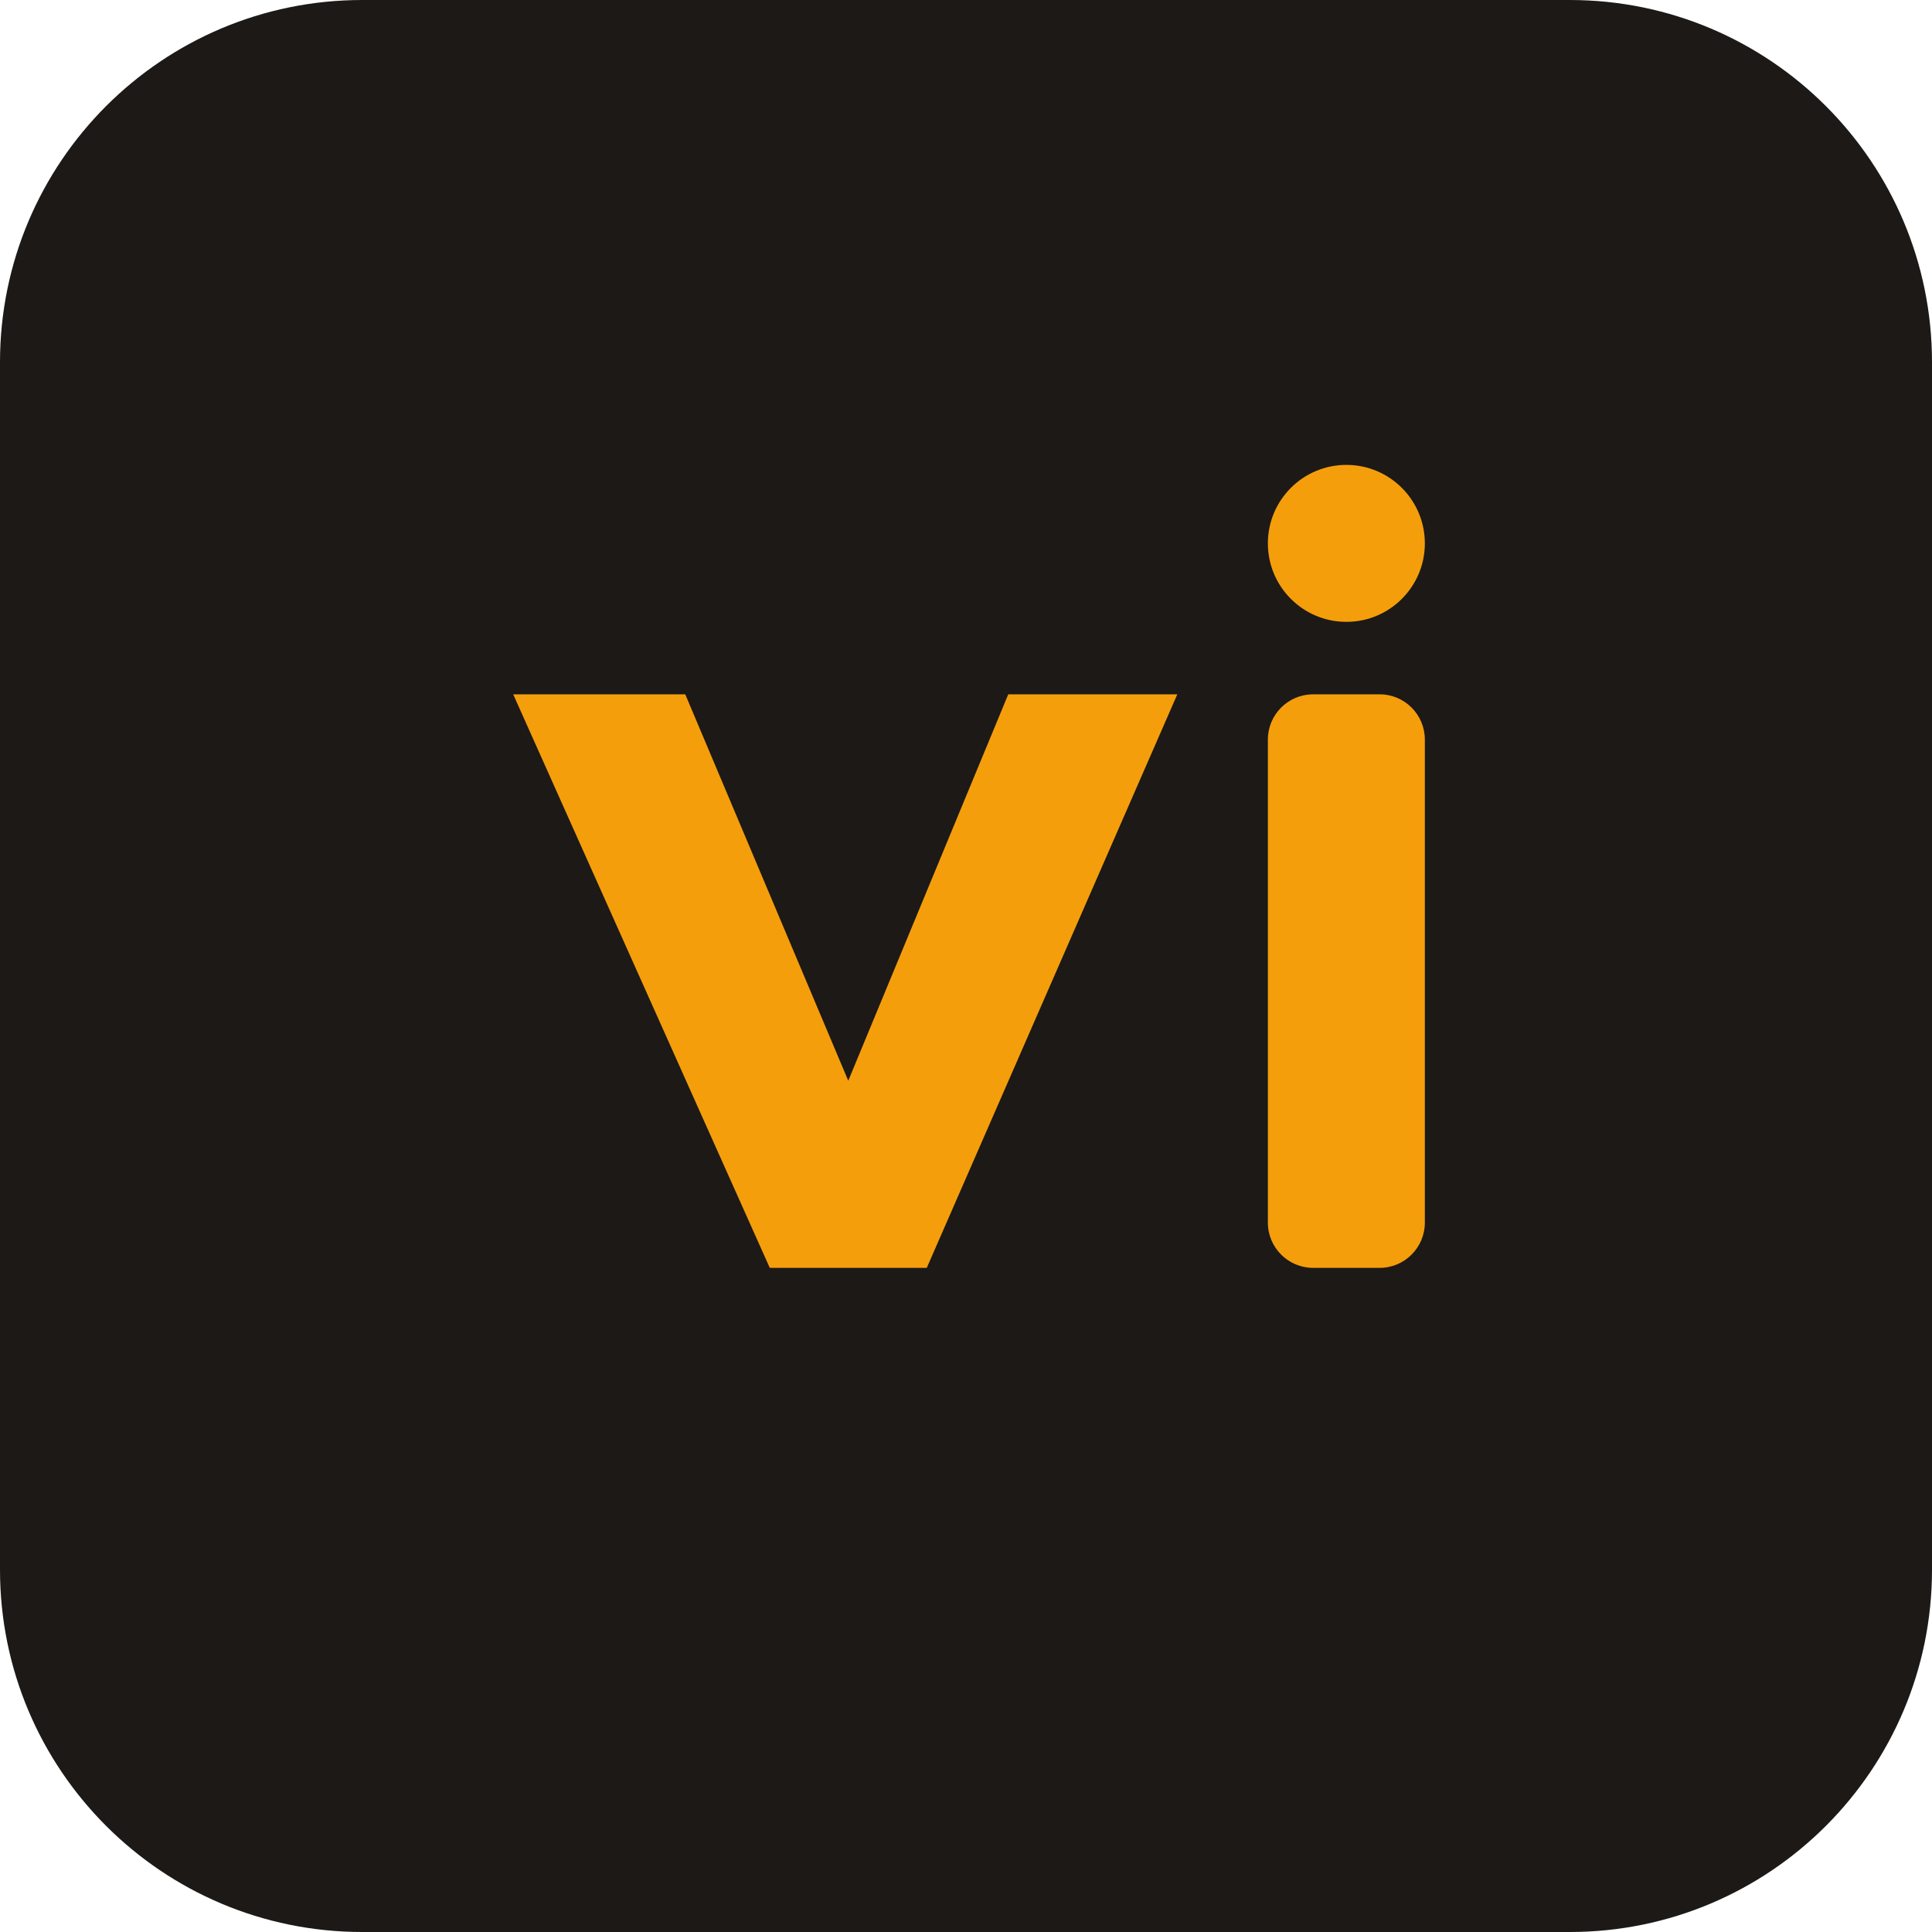
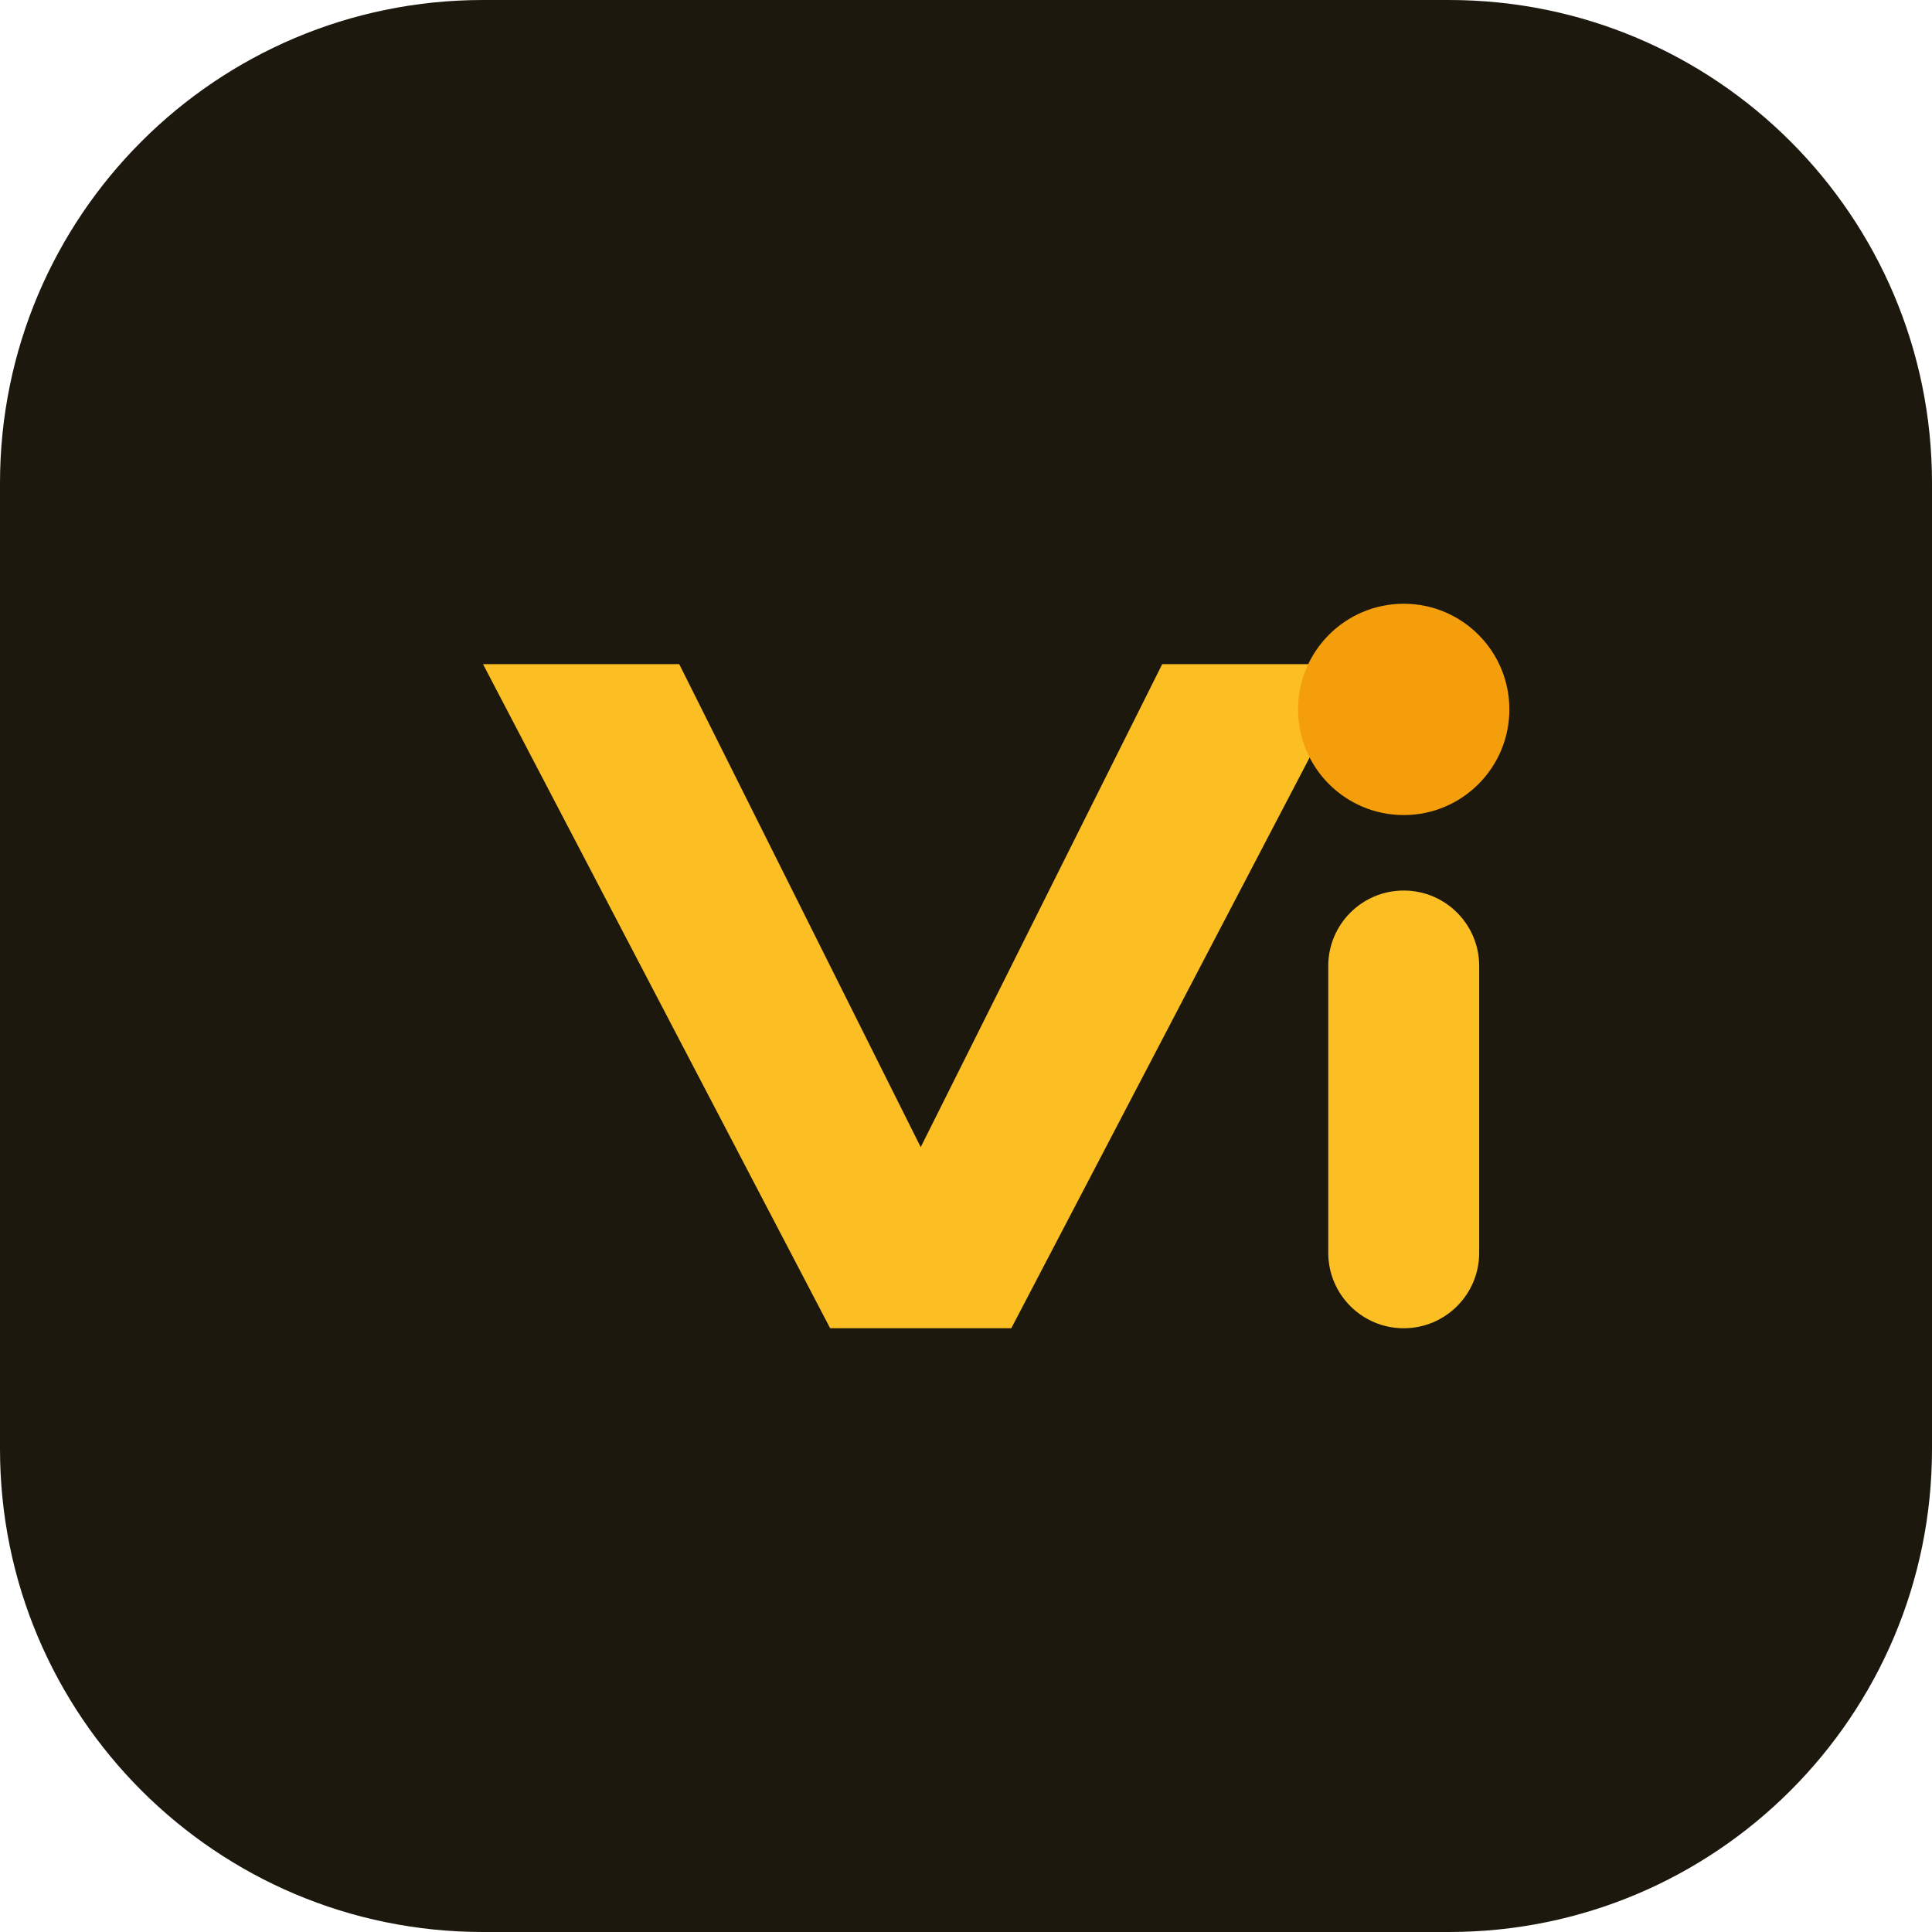
<svg xmlns="http://www.w3.org/2000/svg" viewBox="0 0 64 64" fill="none">
-   <rect width="64" height="64" rx="12" fill="#1C1917" />
-   <path d="M17 23l8.5 19h5.2L39 23h-5.6l-5.3 12.8L22.7 23H17z" fill="#F59E0B" />
-   <rect x="42" y="23" width="5.2" height="19" rx="1.5" fill="#F59E0B" />
-   <circle cx="44.6" cy="18" r="2.6" fill="#F59E0B" />
+   <rect width="64" height="64" rx="16" fill="#1C180D" />
+   <path d="M16 22L27.5 44H33.5L45 22H38.5L30.5 38L22.5 22H16Z" fill="#FBBF24" />
+   <circle cx="46.5" cy="23.5" r="3.5" fill="#F59E0B" />
+   <rect x="44" y="29.5" width="5" height="14.5" rx="2.5" fill="#FBBF24" />
</svg>
